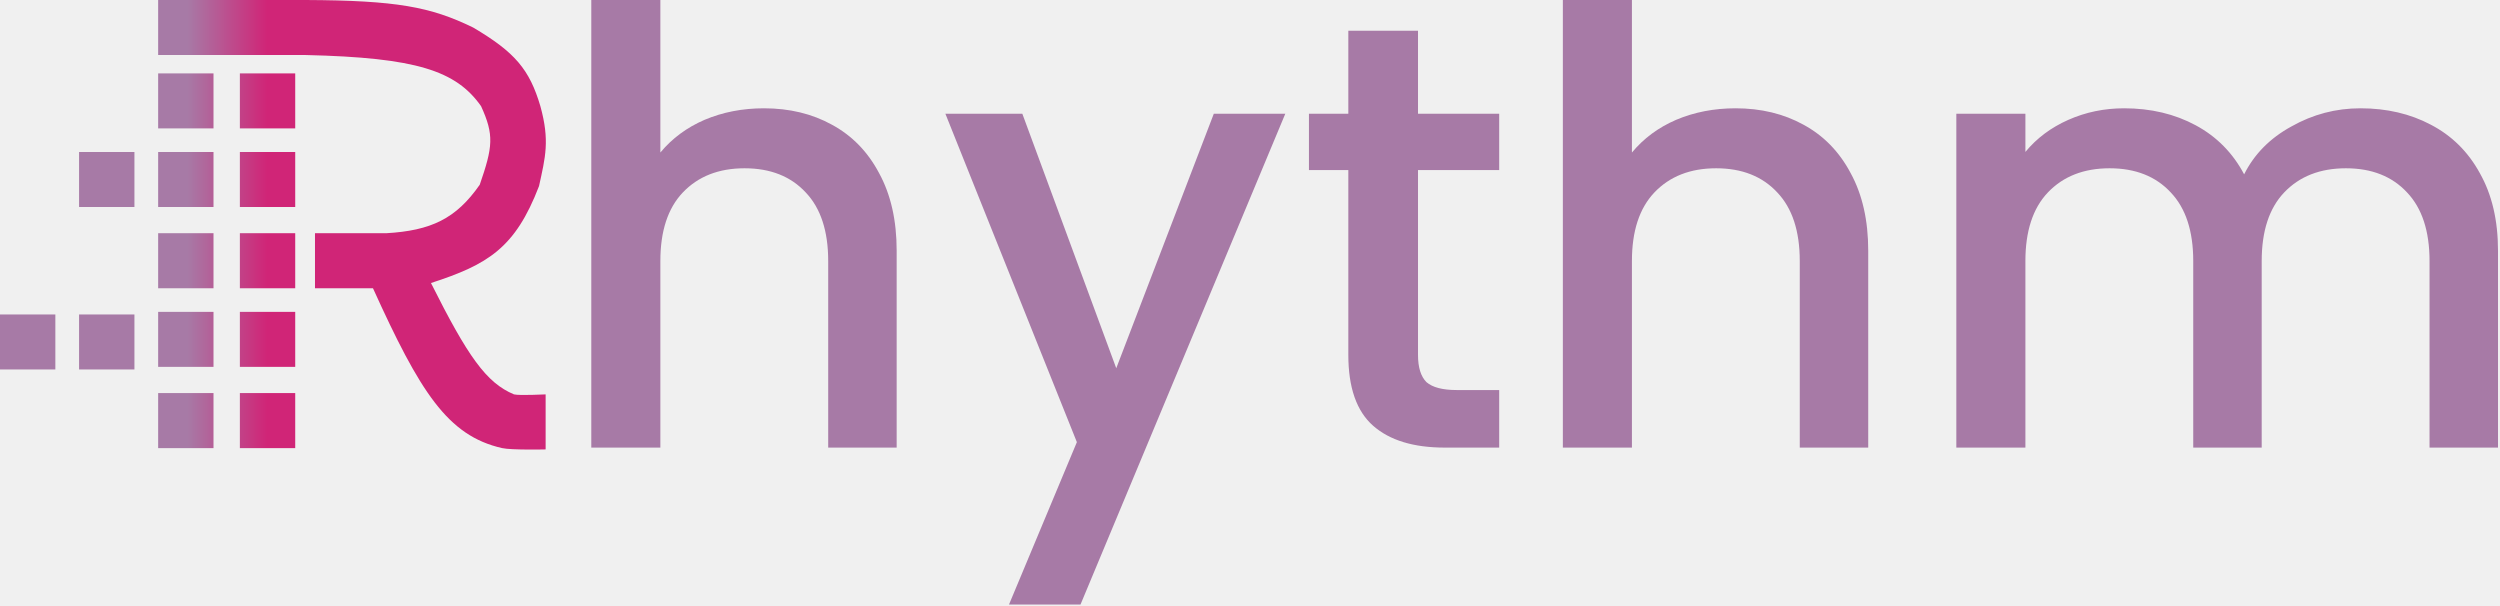
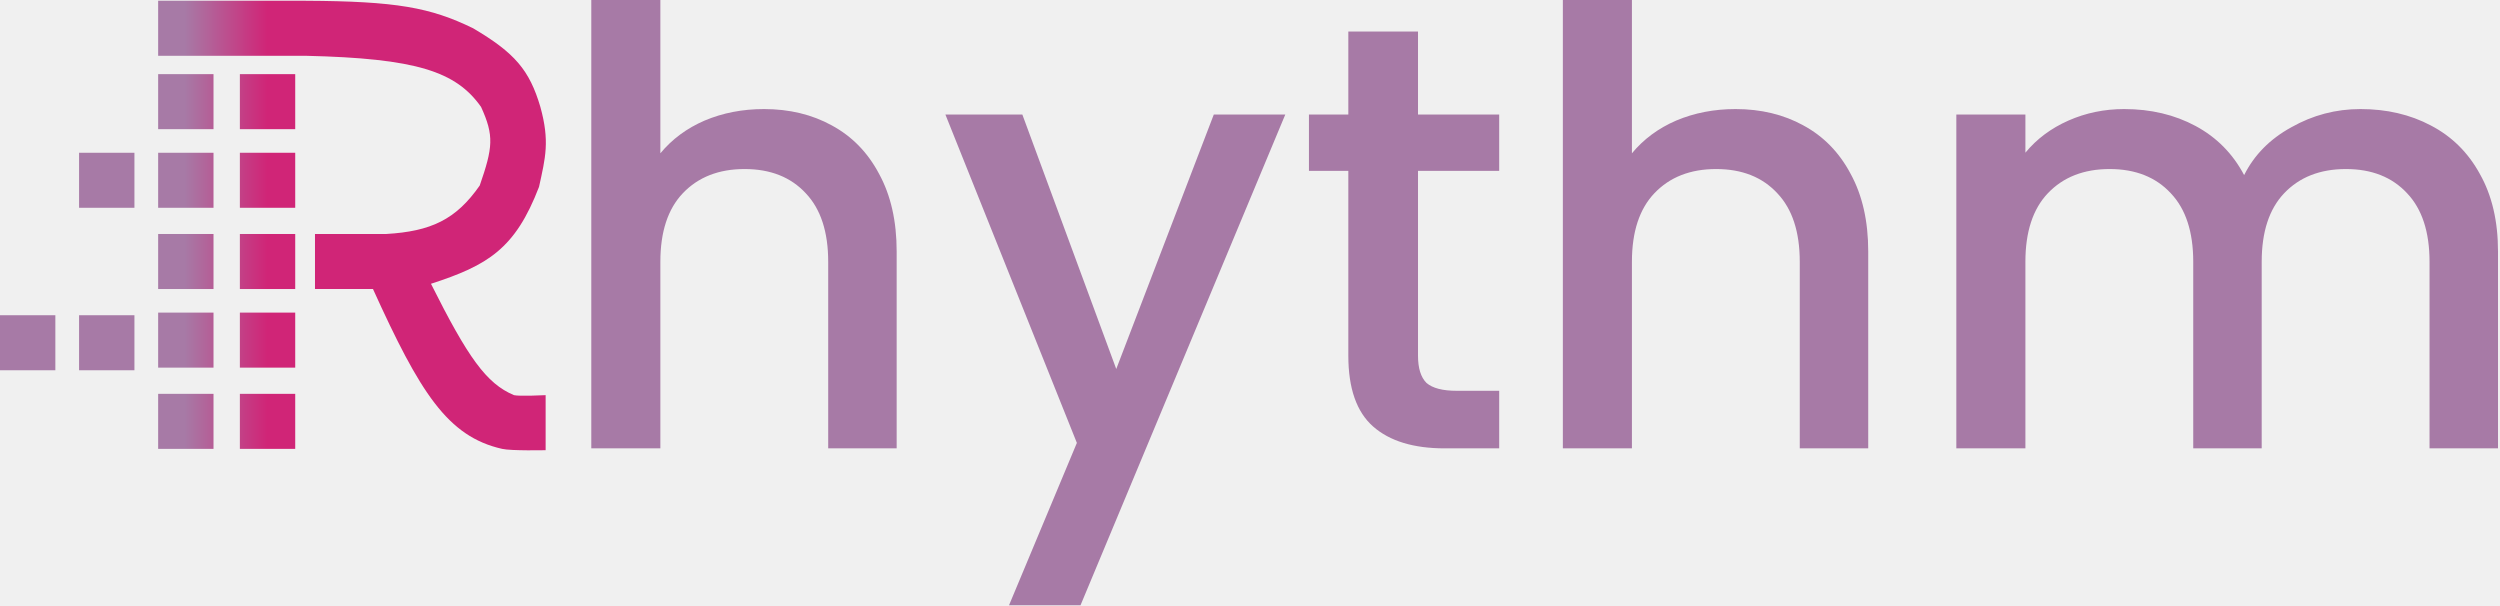
- <svg xmlns="http://www.w3.org/2000/svg" width="916" height="222" viewBox="0 0 916 222" fill="none">
-   <g clip-path="url(#clip0)">
-     <path d="M279.92 39.68C289.244 39.68 297.532 41.678 304.784 45.674C312.184 49.67 317.956 55.59 322.1 63.434C326.392 71.278 328.538 80.75 328.538 91.85V164H303.452V95.624C303.452 84.672 300.714 76.31 295.238 70.538C289.762 64.618 282.288 61.658 272.816 61.658C263.344 61.658 255.796 64.618 250.172 70.538C244.696 76.31 241.958 84.672 241.958 95.624V164H216.65V-0.28H241.958V55.886C246.25 50.706 251.652 46.71 258.164 43.898C264.824 41.086 272.076 39.68 279.92 39.68Z" fill="url(#paint0_linear)" />
-     <path d="M470.932 41.678L395.896 221.498H369.7L394.564 162.002L346.39 41.678H374.584L408.994 134.918L444.736 41.678H470.932Z" fill="url(#paint1_linear)" />
-     <path d="M519.557 62.324V130.034C519.557 134.622 520.593 137.952 522.665 140.024C524.885 141.948 528.585 142.91 533.765 142.91H549.305V164H529.325C517.929 164 509.197 161.336 503.129 156.008C497.061 150.68 494.027 142.022 494.027 130.034V62.324H479.597V41.678H494.027V11.264H519.557V41.678H549.305V62.324H519.557Z" fill="url(#paint2_linear)" />
-     <path d="M635.9 39.68C645.224 39.68 653.512 41.678 660.764 45.674C668.164 49.67 673.936 55.59 678.08 63.434C682.372 71.278 684.518 80.75 684.518 91.85V164H659.432V95.624C659.432 84.672 656.694 76.31 651.218 70.538C645.742 64.618 638.268 61.658 628.796 61.658C619.324 61.658 611.776 64.618 606.152 70.538C600.676 76.31 597.938 84.672 597.938 95.624V164H572.63V-0.28H597.938V55.886C602.23 50.706 607.632 46.71 614.144 43.898C620.804 41.086 628.056 39.68 635.9 39.68Z" fill="url(#paint3_linear)" />
-     <path d="M864.874 39.68C874.494 39.68 883.078 41.678 890.626 45.674C898.322 49.67 904.316 55.59 908.608 63.434C913.048 71.278 915.268 80.75 915.268 91.85V164H890.182V95.624C890.182 84.672 887.444 76.31 881.968 70.538C876.492 64.618 869.018 61.658 859.546 61.658C850.074 61.658 842.526 64.618 836.902 70.538C831.426 76.31 828.688 84.672 828.688 95.624V164H803.602V95.624C803.602 84.672 800.864 76.31 795.388 70.538C789.912 64.618 782.438 61.658 772.966 61.658C763.494 61.658 755.946 64.618 750.322 70.538C744.846 76.31 742.108 84.672 742.108 95.624V164H716.8V41.678H742.108V55.664C746.252 50.632 751.506 46.71 757.87 43.898C764.234 41.086 771.042 39.68 778.294 39.68C788.062 39.68 796.794 41.752 804.49 45.896C812.186 50.04 818.106 56.034 822.25 63.878C825.95 56.478 831.722 50.632 839.566 46.34C847.41 41.9 855.846 39.68 864.874 39.68Z" fill="url(#paint4_linear)" />
-     <path d="M87.887 85.454H108.168V105.618H87.887V85.454Z" fill="url(#paint5_linear)" />
-     <path d="M87.887 114.259H108.168V134.422H87.887V114.259Z" fill="url(#paint6_linear)" />
-     <path d="M87.887 144.024H108.168V164.187H87.887V144.024Z" fill="url(#paint7_linear)" />
-     <path d="M87.887 55.689H108.168V75.853H87.887V55.689Z" fill="url(#paint8_linear)" />
-     <path d="M87.887 26.884H108.168V47.048H87.887V26.884Z" fill="url(#paint9_linear)" />
-     <path d="M57.947 85.454H78.229V105.617H57.947V85.454Z" fill="url(#paint10_linear)" />
-     <path d="M57.947 114.259H78.229V134.422H57.947V114.259Z" fill="url(#paint11_linear)" />
-     <path d="M57.947 144.024H78.229V164.187H57.947V144.024Z" fill="url(#paint12_linear)" />
-     <path d="M57.947 55.689H78.229V75.853H57.947V55.689Z" fill="url(#paint13_linear)" />
-     <path d="M57.947 26.884H78.229V47.048H57.947V26.884Z" fill="url(#paint14_linear)" />
-     <path d="M28.974 55.689H49.255V75.853H28.974V55.689Z" fill="url(#paint15_linear)" />
-     <path d="M0 115.219H20.282V135.382H0V115.219Z" fill="url(#paint16_linear)" />
-     <path d="M28.974 115.219H49.255V135.382H28.974V115.219Z" fill="url(#paint17_linear)" />
-     <path d="M57.947 20.163V-2.71797e-05H112.032C145.207 0.169 157.669 2.441 173.359 10.082C188.698 19.139 194.003 25.431 197.987 38.886C201.491 51.548 199.821 57.545 197.504 68.171C188.785 90.895 178.782 96.925 157.907 103.697C171.392 130.59 178.17 140.271 188.329 144.504C190.261 144.984 199.919 144.504 199.919 144.504V164.667C199.919 164.667 187.363 164.951 183.983 164.187C163.946 159.658 153.866 143.52 136.659 105.617H115.412V85.454H141.488C157.907 84.494 167.082 80.173 175.774 67.691C180.603 53.769 181.086 49.448 176.257 38.886C167.082 25.924 152.658 21.097 112.032 20.163H57.947Z" fill="url(#paint18_linear)" />
-   </g>
+ <svg xmlns="http://www.w3.org/2000/svg" id="logo-big-dark" viewBox="0 0 916 222" fill="none">
+   <path d="M279.92 39.96C289.244 39.96 297.532 41.958 304.784 45.954C312.184 49.95 317.956 55.87 322.1 63.714C326.392 71.558 328.538 81.03 328.538 92.13V164.28H303.452V95.904C303.452 84.952 300.714 76.59 295.238 70.818C289.762 64.898 282.288 61.938 272.816 61.938C263.344 61.938 255.796 64.898 250.172 70.818C244.696 76.59 241.958 84.952 241.958 95.904V164.28H216.65V0H241.958V56.166C246.25 50.986 251.652 46.99 258.164 44.178C264.824 41.366 272.076 39.96 279.92 39.96Z" fill="url(#paint_linear-dark)" />
+   <path d="M470.932 41.958L395.896 221.778H369.7L394.564 162.282L346.39 41.958H374.584L408.994 135.198L444.736 41.958H470.932Z" fill="url(#paint_linear-dark)" />
+   <path d="M519.557 62.604V130.314C519.557 134.902 520.593 138.232 522.665 140.304C524.885 142.228 528.585 143.19 533.765 143.19H549.305V164.28H529.325C517.929 164.28 509.197 161.616 503.129 156.288C497.061 150.96 494.027 142.302 494.027 130.314V62.604H479.597V41.958H494.027V11.544H519.557V41.958H549.305V62.604H519.557Z" fill="url(#paint_linear-dark)" />
+   <path d="M635.9 39.96C645.224 39.96 653.512 41.958 660.764 45.954C668.164 49.95 673.936 55.87 678.08 63.714C682.372 71.558 684.518 81.03 684.518 92.13V164.28H659.432V95.904C659.432 84.952 656.694 76.59 651.218 70.818C645.742 64.898 638.268 61.938 628.796 61.938C619.324 61.938 611.776 64.898 606.152 70.818C600.676 76.59 597.938 84.952 597.938 95.904V164.28H572.63V0H597.938V56.166C602.23 50.986 607.632 46.99 614.144 44.178C620.804 41.366 628.056 39.96 635.9 39.96Z" fill="url(#paint_linear-dark)" />
+   <path d="M864.874 39.96C874.494 39.96 883.078 41.958 890.626 45.954C898.322 49.95 904.316 55.87 908.608 63.714C913.048 71.558 915.268 81.03 915.268 92.13V164.28H890.182V95.904C890.182 84.952 887.444 76.59 881.968 70.818C876.492 64.898 869.018 61.938 859.546 61.938C850.074 61.938 842.526 64.898 836.902 70.818C831.426 76.59 828.688 84.952 828.688 95.904V164.28H803.602V95.904C803.602 84.952 800.864 76.59 795.388 70.818C789.912 64.898 782.438 61.938 772.966 61.938C763.494 61.938 755.946 64.898 750.322 70.818C744.846 76.59 742.108 84.952 742.108 95.904V164.28H716.8V41.958H742.108V55.944C746.252 50.912 751.506 46.99 757.87 44.178C764.234 41.366 771.042 39.96 778.294 39.96C788.062 39.96 796.794 42.032 804.49 46.176C812.186 50.32 818.106 56.314 822.25 64.158C825.95 56.758 831.722 50.912 839.566 46.62C847.41 42.18 855.846 39.96 864.874 39.96Z" fill="url(#paint_linear-dark)" />
+   <path d="M87.887 85.735H108.168V105.898H87.887V85.735Z" fill="url(#paint_linear-dark)" />
+   <path d="M87.887 114.538H108.168V134.702H87.887V114.538Z" fill="url(#paint_linear-dark)" />
+   <path d="M87.887 144.304H108.168V164.467H87.887V144.304Z" fill="url(#paint_linear-dark)" />
+   <path d="M87.887 55.97H108.168V76.133H87.887V55.97Z" fill="url(#paint_linear-dark)" />
+   <path d="M87.887 27.165H108.168V47.328H87.887V27.165Z" fill="url(#paint_linear-dark)" />
+   <path d="M57.947 85.735H78.229V105.898H57.947V85.735Z" fill="url(#paint_linear-dark)" />
+   <path d="M57.947 114.538H78.229V134.702H57.947V114.538Z" fill="url(#paint_linear-dark)" />
+   <path d="M57.947 144.304H78.229V164.467H57.947V144.304Z" fill="url(#paint_linear-dark)" />
+   <path d="M57.947 55.97H78.229V76.133H57.947V55.97Z" fill="url(#paint_linear-dark)" />
+   <path d="M57.947 27.165H78.229V47.328H57.947V27.165Z" fill="url(#paint_linear-dark)" />
+   <path d="M28.974 55.97H49.255V76.133H28.974V55.97Z" fill="url(#paint_linear-dark)" />
+   <path d="M0 115.499H20.282V135.662H0V115.499Z" fill="url(#paint_linear-dark)" />
+   <path d="M28.974 115.499H49.255V135.662H28.974V115.499Z" fill="url(#paint_linear-dark)" />
+   <path d="M57.947 20.443V0.28H112.032C145.207 0.449 157.669 2.721 173.359 10.362C188.698 19.419 194.003 25.712 197.987 39.166C201.491 51.828 199.821 57.825 197.504 68.451C188.785 91.175 178.782 97.205 157.907 103.977C171.392 130.87 178.17 140.551 188.329 144.784C190.261 145.264 199.919 144.784 199.919 144.784V164.947C199.919 164.947 187.363 165.231 183.983 164.467C163.946 159.938 153.866 143.8 136.659 105.897H115.412V85.734H141.488C157.907 84.774 167.082 80.453 175.774 67.971C180.603 54.049 181.086 49.728 176.257 39.166C167.082 26.204 152.658 21.377 112.032 20.443H57.947Z" fill="url(#paint_linear-dark)" />
  <defs>
-     <linearGradient id="paint0_linear" x1="-1.17502e-06" y1="111" x2="915" y2="111" gradientUnits="userSpaceOnUse">
-       <stop offset="0.075" stop-color="#A77AA6" />
+     <linearGradient id="paint_linear-dark" x1="-1.17502e-06" y1="111" x2="915" y2="111" gradientUnits="userSpaceOnUse">
+       <stop offset="0.074" stop-color="#A77AA6" />
      <stop offset="0.107" stop-color="#D02577" />
-       <stop offset="0.218" stop-color="#D02577" />
+       <stop offset="0.219" stop-color="#D02577" />
      <stop offset="0.237" stop-color="#A77AA6" />
    </linearGradient>
-     <linearGradient id="paint1_linear" x1="-1.17502e-06" y1="111" x2="915" y2="111" gradientUnits="userSpaceOnUse">
-       <stop offset="0.075" stop-color="#A77AA6" />
-       <stop offset="0.107" stop-color="#D02577" />
-       <stop offset="0.218" stop-color="#D02577" />
-       <stop offset="0.237" stop-color="#A77AA6" />
-     </linearGradient>
-     <linearGradient id="paint2_linear" x1="-1.17502e-06" y1="111" x2="915" y2="111" gradientUnits="userSpaceOnUse">
-       <stop offset="0.075" stop-color="#A77AA6" />
-       <stop offset="0.107" stop-color="#D02577" />
-       <stop offset="0.218" stop-color="#D02577" />
-       <stop offset="0.237" stop-color="#A77AA6" />
-     </linearGradient>
-     <linearGradient id="paint3_linear" x1="-1.17502e-06" y1="111" x2="915" y2="111" gradientUnits="userSpaceOnUse">
-       <stop offset="0.075" stop-color="#A77AA6" />
-       <stop offset="0.107" stop-color="#D02577" />
-       <stop offset="0.218" stop-color="#D02577" />
-       <stop offset="0.237" stop-color="#A77AA6" />
-     </linearGradient>
-     <linearGradient id="paint4_linear" x1="-1.17502e-06" y1="111" x2="915" y2="111" gradientUnits="userSpaceOnUse">
-       <stop offset="0.075" stop-color="#A77AA6" />
-       <stop offset="0.107" stop-color="#D02577" />
-       <stop offset="0.218" stop-color="#D02577" />
-       <stop offset="0.237" stop-color="#A77AA6" />
-     </linearGradient>
-     <linearGradient id="paint5_linear" x1="-1.17502e-06" y1="111" x2="915" y2="111" gradientUnits="userSpaceOnUse">
-       <stop offset="0.075" stop-color="#A77AA6" />
-       <stop offset="0.107" stop-color="#D02577" />
-       <stop offset="0.218" stop-color="#D02577" />
-       <stop offset="0.237" stop-color="#A77AA6" />
-     </linearGradient>
-     <linearGradient id="paint6_linear" x1="-1.17502e-06" y1="111" x2="915" y2="111" gradientUnits="userSpaceOnUse">
-       <stop offset="0.075" stop-color="#A77AA6" />
-       <stop offset="0.107" stop-color="#D02577" />
-       <stop offset="0.218" stop-color="#D02577" />
-       <stop offset="0.237" stop-color="#A77AA6" />
-     </linearGradient>
-     <linearGradient id="paint7_linear" x1="-1.17502e-06" y1="111" x2="915" y2="111" gradientUnits="userSpaceOnUse">
-       <stop offset="0.075" stop-color="#A77AA6" />
-       <stop offset="0.107" stop-color="#D02577" />
-       <stop offset="0.218" stop-color="#D02577" />
-       <stop offset="0.237" stop-color="#A77AA6" />
-     </linearGradient>
-     <linearGradient id="paint8_linear" x1="-1.17502e-06" y1="111" x2="915" y2="111" gradientUnits="userSpaceOnUse">
-       <stop offset="0.075" stop-color="#A77AA6" />
-       <stop offset="0.107" stop-color="#D02577" />
-       <stop offset="0.218" stop-color="#D02577" />
-       <stop offset="0.237" stop-color="#A77AA6" />
-     </linearGradient>
-     <linearGradient id="paint9_linear" x1="-1.17502e-06" y1="111" x2="915" y2="111" gradientUnits="userSpaceOnUse">
-       <stop offset="0.075" stop-color="#A77AA6" />
-       <stop offset="0.107" stop-color="#D02577" />
-       <stop offset="0.218" stop-color="#D02577" />
-       <stop offset="0.237" stop-color="#A77AA6" />
-     </linearGradient>
-     <linearGradient id="paint10_linear" x1="-1.17502e-06" y1="111" x2="915" y2="111" gradientUnits="userSpaceOnUse">
-       <stop offset="0.075" stop-color="#A77AA6" />
-       <stop offset="0.107" stop-color="#D02577" />
-       <stop offset="0.218" stop-color="#D02577" />
-       <stop offset="0.237" stop-color="#A77AA6" />
-     </linearGradient>
-     <linearGradient id="paint11_linear" x1="-1.17502e-06" y1="111" x2="915" y2="111" gradientUnits="userSpaceOnUse">
-       <stop offset="0.075" stop-color="#A77AA6" />
-       <stop offset="0.107" stop-color="#D02577" />
-       <stop offset="0.218" stop-color="#D02577" />
-       <stop offset="0.237" stop-color="#A77AA6" />
-     </linearGradient>
-     <linearGradient id="paint12_linear" x1="-1.17502e-06" y1="111" x2="915" y2="111" gradientUnits="userSpaceOnUse">
-       <stop offset="0.075" stop-color="#A77AA6" />
-       <stop offset="0.107" stop-color="#D02577" />
-       <stop offset="0.218" stop-color="#D02577" />
-       <stop offset="0.237" stop-color="#A77AA6" />
-     </linearGradient>
-     <linearGradient id="paint13_linear" x1="-1.17502e-06" y1="111" x2="915" y2="111" gradientUnits="userSpaceOnUse">
-       <stop offset="0.075" stop-color="#A77AA6" />
-       <stop offset="0.107" stop-color="#D02577" />
-       <stop offset="0.218" stop-color="#D02577" />
-       <stop offset="0.237" stop-color="#A77AA6" />
-     </linearGradient>
-     <linearGradient id="paint14_linear" x1="-1.17502e-06" y1="111" x2="915" y2="111" gradientUnits="userSpaceOnUse">
-       <stop offset="0.075" stop-color="#A77AA6" />
-       <stop offset="0.107" stop-color="#D02577" />
-       <stop offset="0.218" stop-color="#D02577" />
-       <stop offset="0.237" stop-color="#A77AA6" />
-     </linearGradient>
-     <linearGradient id="paint15_linear" x1="-1.17502e-06" y1="111" x2="915" y2="111" gradientUnits="userSpaceOnUse">
-       <stop offset="0.075" stop-color="#A77AA6" />
-       <stop offset="0.107" stop-color="#D02577" />
-       <stop offset="0.218" stop-color="#D02577" />
-       <stop offset="0.237" stop-color="#A77AA6" />
-     </linearGradient>
-     <linearGradient id="paint16_linear" x1="-1.17502e-06" y1="111" x2="915" y2="111" gradientUnits="userSpaceOnUse">
-       <stop offset="0.075" stop-color="#A77AA6" />
-       <stop offset="0.107" stop-color="#D02577" />
-       <stop offset="0.218" stop-color="#D02577" />
-       <stop offset="0.237" stop-color="#A77AA6" />
-     </linearGradient>
-     <linearGradient id="paint17_linear" x1="-1.17502e-06" y1="111" x2="915" y2="111" gradientUnits="userSpaceOnUse">
-       <stop offset="0.075" stop-color="#A77AA6" />
-       <stop offset="0.107" stop-color="#D02577" />
-       <stop offset="0.218" stop-color="#D02577" />
-       <stop offset="0.237" stop-color="#A77AA6" />
-     </linearGradient>
-     <linearGradient id="paint18_linear" x1="-1.17502e-06" y1="111" x2="915" y2="111" gradientUnits="userSpaceOnUse">
-       <stop offset="0.075" stop-color="#A77AA6" />
-       <stop offset="0.107" stop-color="#D02577" />
-       <stop offset="0.218" stop-color="#D02577" />
-       <stop offset="0.237" stop-color="#A77AA6" />
-     </linearGradient>
-     <clipPath id="clip0">
-       <rect width="916" height="222" rx="10" fill="white" />
-     </clipPath>
  </defs>
</svg>
